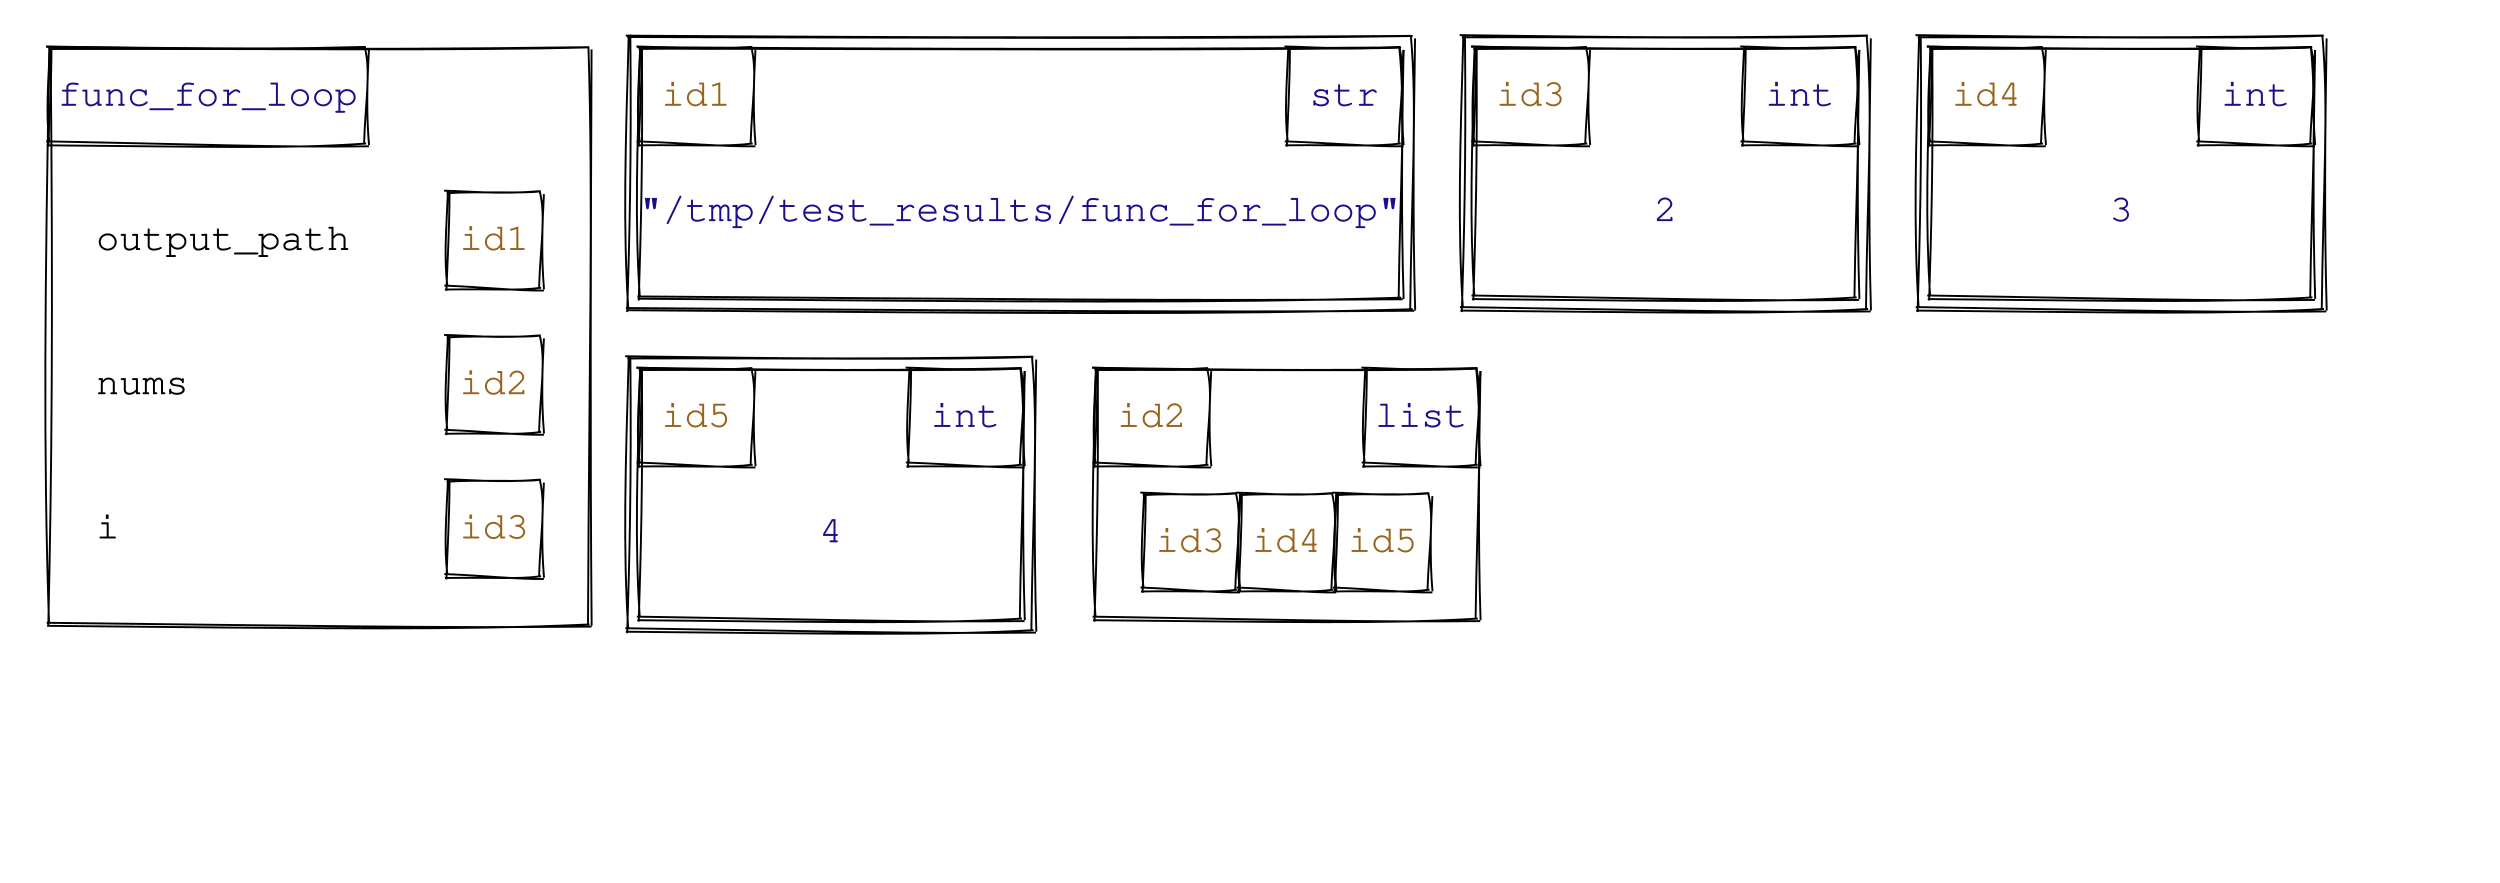
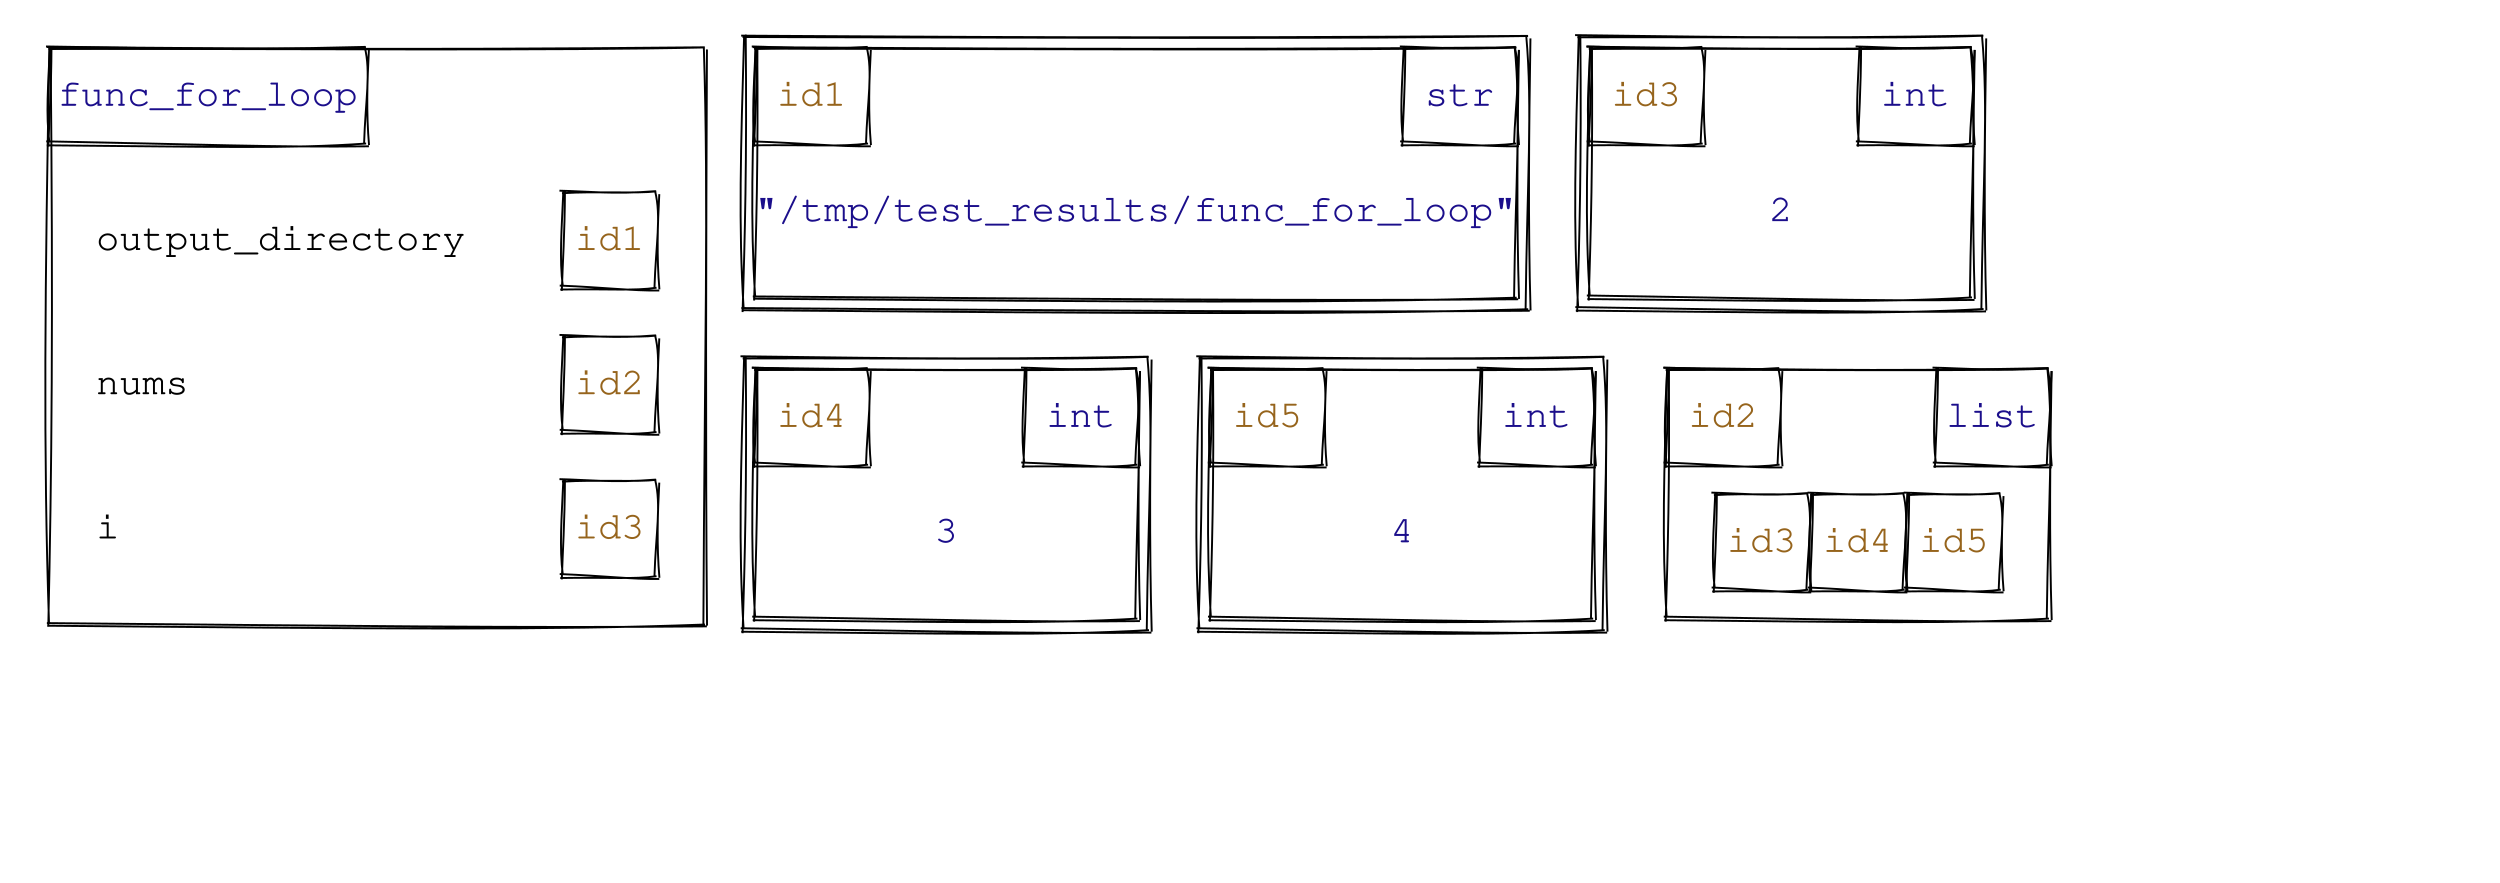
<svg xmlns="http://www.w3.org/2000/svg" width="1300" height="459">
  <style>
        text {
            font-family: Consolas, Courier;
            font-size: 20px;
        }
        text.default {
            fill: rgb(0, 0, 0);
            text-anchor: middle;
        }
        text.attribute {
            fill: rgb(27, 14, 139);
            text-anchor: start;
        }
        text.variable {
            fill: rgb(0, 0, 0);
            text-anchor: start;
        }
        text.id { 
            fill: rgb(150, 100, 28);
            text-anchor: middle;
        }
        text.type {
            fill: rgb(27, 14, 139);
            text-anchor: middle;
        }
        text.value {
            fill: rgb(27, 14, 139);
            text-anchor: middle;
        }
        path {
            stroke: rgb(0, 0, 0);
        }
    </style>
  <g>
-     <path d="M24.174 24.357 C97.538 24.947, 170.073 26.294, 306.293 24.528 M25.171 25.359 C133.996 25.338, 244.847 26.4, 306.45 24.627 M305.984 24.446 C308.549 104.452, 306.357 184.904, 305.762 324.863 M307.61 25.705 C307.202 128.567, 306.832 231.75, 307.656 325.329 M307.638 325.825 C229.451 326.679, 150.959 325.296, 24.28 323.857 M306.541 324.716 C238.476 327.791, 170.914 326.854, 24.492 325.434 M25.104 325.937 C26.894 246.794, 27.708 166.955, 26.302 24.218 M25.497 324.313 C22.471 235.987, 23.382 147.849, 25.691 24.436" stroke="rgb(0, 0, 0)" stroke-width="1" fill="none" />
+     <path d="M24.282 24.441 C112.804 25.036, 200.605 26.207, 366.386 24.59 M25.148 25.312 C157.438 25.48, 291.488 26.403, 366.522 24.676 M365.984 24.446 C368.549 104.452, 366.357 184.904, 365.762 324.863 M367.61 25.705 C367.202 128.567, 366.832 231.75, 367.656 325.329 M367.554 325.717 C272.784 326.62, 177.748 325.418, 24.374 324.007 M366.601 324.753 C284.105 327.823, 202.047 327.008, 24.558 325.377 M25.104 325.937 C26.894 246.794, 27.708 166.955, 26.302 24.218 M25.497 324.313 C22.471 235.987, 23.382 147.849, 25.691 24.436" stroke="rgb(0, 0, 0)" stroke-width="1" fill="none" />
  </g>
  <g>
-     <path d="M230.917 99.157 C245.414 99.452, 258.823 101.217, 281.074 99.382 M232.224 100.47 C250.497 99.354, 271.424 100.746, 281.279 99.512 M280.614 99.244 C284.001 112.835, 281.012 127.036, 280.312 149.813 M282.831 100.962 C281.953 117.128, 281.449 133.733, 282.895 150.449 M282.836 151.081 C268.802 151.264, 254.367 149.452, 231.057 148.503 M281.399 149.628 C269.161 151.342, 257.584 150.114, 231.334 150.568 M232.142 151.278 C232.568 137.087, 233.678 121.949, 233.775 98.933 M232.678 149.063 C230.806 134.399, 232.048 119.991, 232.942 99.231" stroke="rgb(0, 0, 0)" stroke-width="1" fill="none" />
+     <path d="M290.917 99.157 C305.414 99.452, 318.823 101.217, 341.074 99.382 M292.224 100.47 C310.497 99.354, 331.424 100.746, 341.279 99.512 M340.614 99.244 C344.001 112.835, 341.012 127.036, 340.312 149.813 M342.831 100.962 C341.953 117.128, 341.449 133.733, 342.895 150.449 M342.836 151.081 C328.802 151.264, 314.367 149.452, 291.057 148.503 M341.399 149.628 C329.161 151.342, 317.584 150.114, 291.334 150.568 M292.142 151.278 C292.568 137.087, 293.678 121.949, 293.775 98.933 M292.678 149.063 C290.806 134.399, 292.048 119.991, 292.942 99.231" stroke="rgb(0, 0, 0)" stroke-width="1" fill="none" />
  </g>
-   <text x="50" y="130" class="variable">output_path</text>
-   <text x="257" y="130" class="id">id1</text>
+   <text x="50" y="130" class="variable">output_directory</text>
+   <text x="317" y="130" class="id">id1</text>
  <g>
-     <path d="M230.917 174.157 C245.414 174.452, 258.823 176.217, 281.074 174.382 M232.224 175.47 C250.497 174.354, 271.424 175.746, 281.279 174.512 M280.614 174.244 C284.001 187.835, 281.012 202.036, 280.312 224.813 M282.831 175.962 C281.953 192.128, 281.449 208.733, 282.895 225.449 M282.836 226.081 C268.802 226.264, 254.367 224.452, 231.057 223.503 M281.399 224.628 C269.161 226.342, 257.584 225.114, 231.334 225.568 M232.142 226.278 C232.568 212.087, 233.678 196.949, 233.775 173.933 M232.678 224.063 C230.806 209.399, 232.048 194.991, 232.942 174.231" stroke="rgb(0, 0, 0)" stroke-width="1" fill="none" />
+     <path d="M290.917 174.157 C305.414 174.452, 318.823 176.217, 341.074 174.382 M292.224 175.47 C310.497 174.354, 331.424 175.746, 341.279 174.512 M340.614 174.244 C344.001 187.835, 341.012 202.036, 340.312 224.813 M342.831 175.962 C341.953 192.128, 341.449 208.733, 342.895 225.449 M342.836 226.081 C328.802 226.264, 314.367 224.452, 291.057 223.503 M341.399 224.628 C329.161 226.342, 317.584 225.114, 291.334 225.568 M292.142 226.278 C292.568 212.087, 293.678 196.949, 293.775 173.933 M292.678 224.063 C290.806 209.399, 292.048 194.991, 292.942 174.231" stroke="rgb(0, 0, 0)" stroke-width="1" fill="none" />
  </g>
  <text x="50" y="205" class="variable">nums</text>
-   <text x="257" y="205" class="id">id2</text>
+   <text x="317" y="205" class="id">id2</text>
  <g>
-     <path d="M230.917 249.157 C245.414 249.452, 258.823 251.217, 281.074 249.382 M232.224 250.47 C250.497 249.354, 271.424 250.746, 281.279 249.512 M280.614 249.244 C284.001 262.835, 281.012 277.036, 280.312 299.813 M282.831 250.962 C281.953 267.128, 281.449 283.733, 282.895 300.449 M282.836 301.081 C268.802 301.264, 254.367 299.452, 231.057 298.503 M281.399 299.628 C269.161 301.342, 257.584 300.114, 231.334 300.568 M232.142 301.278 C232.568 287.087, 233.678 271.949, 233.775 248.933 M232.678 299.063 C230.806 284.399, 232.048 269.991, 232.942 249.231" stroke="rgb(0, 0, 0)" stroke-width="1" fill="none" />
+     <path d="M290.917 249.157 C305.414 249.452, 318.823 251.217, 341.074 249.382 M292.224 250.47 C310.497 249.354, 331.424 250.746, 341.279 249.512 M340.614 249.244 C344.001 262.835, 341.012 277.036, 340.312 299.813 M342.831 250.962 C341.953 267.128, 341.449 283.733, 342.895 300.449 M342.836 301.081 C328.802 301.264, 314.367 299.452, 291.057 298.503 M341.399 299.628 C329.161 301.342, 317.584 300.114, 291.334 300.568 M292.142 301.278 C292.568 287.087, 293.678 271.949, 293.775 248.933 M292.678 299.063 C290.806 284.399, 292.048 269.991, 292.942 249.231" stroke="rgb(0, 0, 0)" stroke-width="1" fill="none" />
  </g>
  <text x="50" y="280" class="variable">i</text>
-   <text x="257" y="280" class="id">id3</text>
+   <text x="317" y="280" class="id">id3</text>
  <g>
    <path d="M23.917 24.157 C68.052 24.692, 111.099 26.456, 190.074 24.382 M25.224 25.47 C88.633 24.898, 154.696 26.29, 190.279 24.512 M189.614 24.244 C193.001 37.835, 190.012 52.036, 189.312 74.813 M191.831 25.962 C190.953 42.128, 190.449 58.733, 191.895 75.449 M191.836 76.081 C145.702 76.732, 99.168 74.92, 24.057 73.503 M190.399 74.628 C150.224 77.499, 110.71 76.272, 24.334 75.568 M25.142 76.278 C25.568 62.087, 26.678 46.949, 26.775 23.933 M25.678 74.063 C23.806 59.399, 25.048 44.991, 25.942 24.231" stroke="rgb(0, 0, 0)" stroke-width="1" fill="none" />
  </g>
  <text x="108" y="55" class="type">func_for_loop</text>
  <g>
-     <path d="M331.381 24.518 C433.798 25.096, 535.593 26.105, 728.471 24.647 M332.128 25.269 C485.927 25.561, 641.243 26.357, 728.588 24.721 M727.614 24.244 C731.037 59.113, 728.048 94.591, 727.312 154.813 M729.831 25.962 C729.056 69.776, 728.552 114.028, 729.895 155.449 M729.478 155.618 C619.506 156.523, 509.305 155.487, 331.461 154.144 M728.656 154.788 C632.932 157.746, 537.586 157.045, 331.619 155.325 M332.142 156.278 C333.213 121.205, 334.323 85.185, 333.775 23.933 M332.678 154.063 C330.085 115.833, 331.327 77.859, 332.942 24.231" stroke="rgb(0, 0, 0)" stroke-width="1" fill="none" />
+     <path d="M391.381 24.518 C493.798 25.096, 595.593 26.105, 788.471 24.647 M392.128 25.269 C545.927 25.561, 701.243 26.357, 788.588 24.721 M787.614 24.244 C791.037 59.113, 788.048 94.591, 787.312 154.813 M789.831 25.962 C789.056 69.776, 788.552 114.028, 789.895 155.449 M789.478 155.618 C679.506 156.523, 569.305 155.487, 391.461 154.144 M788.656 154.788 C692.932 157.746, 597.586 157.045, 391.619 155.325 M392.142 156.278 C393.213 121.205, 394.323 85.185, 393.775 23.933 M392.678 154.063 C390.085 115.833, 391.327 77.859, 392.942 24.231" stroke="rgb(0, 0, 0)" stroke-width="1" fill="none" />
  </g>
  <g>
-     <path d="M325.403 18.535 C430.851 19.107, 535.7 20.08, 734.489 18.659 M326.123 19.259 C484.615 19.573, 644.571 20.34, 734.603 18.731 M733.614 18.244 C737.042 56.305, 734.053 94.974, 733.312 160.813 M735.831 19.962 C735.071 67.923, 734.567 116.323, 735.895 161.449 M735.461 161.596 C622.172 162.497, 508.663 161.497, 325.48 160.174 M734.669 160.795 C636.058 163.716, 537.812 163.039, 325.633 161.314 M326.142 162.278 C327.31 124.073, 328.42 84.92, 327.775 17.933 M326.678 160.063 C323.977 118.298, 325.219 76.789, 326.942 18.231" stroke="rgb(0, 0, 0)" stroke-width="1" fill="none" />
+     <path d="M385.403 18.535 C490.851 19.107, 595.7 20.08, 794.489 18.659 M386.123 19.259 C544.615 19.573, 704.571 20.34, 794.603 18.731 M793.614 18.244 C797.042 56.305, 794.053 94.974, 793.312 160.813 M795.831 19.962 C795.071 67.923, 794.567 116.323, 795.895 161.449 M795.461 161.596 C682.172 162.497, 568.663 161.497, 385.48 160.174 M794.669 160.795 C696.058 163.716, 597.812 163.039, 385.633 161.314 M386.142 162.278 C387.31 124.073, 388.42 84.92, 387.775 17.933 M386.678 160.063 C383.977 118.298, 385.219 76.789, 386.942 18.231" stroke="rgb(0, 0, 0)" stroke-width="1" fill="none" />
  </g>
-   <text x="530.5" y="115" class="value">"/tmp/test_results/func_for_loop"</text>
+   <text x="590.5" y="115" class="value">"/tmp/test_results/func_for_loop"</text>
  <g>
-     <path d="M330.917 24.157 C347.969 24.473, 363.933 26.237, 391.074 24.382 M332.224 25.47 C354.388 24.401, 379.206 25.793, 391.279 24.512 M390.614 24.244 C394.001 37.835, 391.012 52.036, 390.312 74.813 M392.831 25.962 C391.953 42.128, 391.449 58.733, 392.895 75.449 M392.836 76.081 C376.035 76.304, 358.833 74.492, 331.057 73.503 M391.399 74.628 C376.753 76.441, 362.767 75.214, 331.334 75.568 M332.142 76.278 C332.568 62.087, 333.678 46.949, 333.775 23.933 M332.678 74.063 C330.806 59.399, 332.048 44.991, 332.942 24.231" stroke="rgb(0, 0, 0)" stroke-width="1" fill="none" />
+     <path d="M390.917 24.157 C407.969 24.473, 423.933 26.237, 451.074 24.382 M392.224 25.47 C414.388 24.401, 439.206 25.793, 451.279 24.512 M450.614 24.244 C454.001 37.835, 451.012 52.036, 450.312 74.813 M452.831 25.962 C451.953 42.128, 451.449 58.733, 452.895 75.449 M452.836 76.081 C436.035 76.304, 418.833 74.492, 391.057 73.503 M451.399 74.628 C436.753 76.441, 422.767 75.214, 391.334 75.568 M392.142 76.278 C392.568 62.087, 393.678 46.949, 393.775 23.933 M392.678 74.063 C390.806 59.399, 392.048 44.991, 392.942 24.231" stroke="rgb(0, 0, 0)" stroke-width="1" fill="none" />
  </g>
  <g>
-     <path d="M667.917 24.157 C684.969 24.473, 700.933 26.237, 728.074 24.382 M669.224 25.47 C691.388 24.401, 716.206 25.793, 728.279 24.512 M727.614 24.244 C731.001 37.835, 728.012 52.036, 727.312 74.813 M729.831 25.962 C728.953 42.128, 728.449 58.733, 729.895 75.449 M729.836 76.081 C713.035 76.304, 695.833 74.492, 668.057 73.503 M728.399 74.628 C713.753 76.441, 699.767 75.214, 668.334 75.568 M669.142 76.278 C669.568 62.087, 670.678 46.949, 670.775 23.933 M669.678 74.063 C667.806 59.399, 669.048 44.991, 669.942 24.231" stroke="rgb(0, 0, 0)" stroke-width="1" fill="none" />
+     <path d="M727.917 24.157 C744.969 24.473, 760.933 26.237, 788.074 24.382 M729.224 25.47 C751.388 24.401, 776.206 25.793, 788.279 24.512 M787.614 24.244 C791.001 37.835, 788.012 52.036, 787.312 74.813 M789.831 25.962 C788.953 42.128, 788.449 58.733, 789.895 75.449 M789.836 76.081 C773.035 76.304, 755.833 74.492, 728.057 73.503 M788.399 74.628 C773.753 76.441, 759.767 75.214, 728.334 75.568 M729.142 76.278 C729.568 62.087, 730.678 46.949, 730.775 23.933 M729.678 74.063 C727.806 59.399, 729.048 44.991, 729.942 24.231" stroke="rgb(0, 0, 0)" stroke-width="1" fill="none" />
  </g>
-   <text x="362" y="55" class="id">id1</text>
-   <text x="699" y="55" class="type">str</text>
+   <text x="422" y="55" class="id">id1</text>
+   <text x="759" y="55" class="type">str</text>
  <g>
-     <path d="M765.026 24.241 C817.675 24.786, 869.345 26.373, 965.167 24.444 M766.201 25.423 C842.958 25.052, 922.104 26.304, 965.352 24.561 M964.614 24.244 C968.037 59.113, 965.048 94.591, 964.312 154.813 M966.831 25.962 C966.056 69.776, 965.552 114.028, 966.895 155.449 M966.752 155.973 C911.23 156.682, 855.347 155.051, 765.151 153.652 M965.459 154.666 C917.115 157.555, 869.366 156.45, 765.401 155.512 M766.142 156.278 C767.213 121.205, 768.323 85.185, 767.775 23.933 M766.678 154.063 C764.085 115.833, 765.327 77.859, 766.942 24.231" stroke="rgb(0, 0, 0)" stroke-width="1" fill="none" />
+     <path d="M825.026 24.241 C877.675 24.786, 929.345 26.373, 1025.167 24.444 M826.201 25.423 C902.958 25.052, 982.104 26.304, 1025.352 24.561 M1024.614 24.244 C1028.037 59.113, 1025.048 94.591, 1024.312 154.813 M1026.831 25.962 C1026.056 69.776, 1025.552 114.028, 1026.895 155.449 M1026.752 155.973 C971.23 156.682, 915.347 155.051, 825.151 153.652 M1025.459 154.666 C977.115 157.555, 929.366 156.45, 825.401 155.512 M826.142 156.278 C827.213 121.205, 828.323 85.185, 827.775 23.933 M826.678 154.063 C824.085 115.833, 825.327 77.859, 826.942 24.231" stroke="rgb(0, 0, 0)" stroke-width="1" fill="none" />
  </g>
  <g>
-     <path d="M759.047 18.258 C814.728 18.812, 869.452 20.365, 971.185 18.456 M760.197 19.413 C841.647 19.1, 925.432 20.325, 971.366 18.571 M970.614 18.244 C974.042 56.305, 971.053 94.974, 970.312 160.813 M972.831 19.962 C972.071 67.923, 971.567 116.323, 972.895 161.449 M972.736 161.952 C913.896 162.688, 854.705 161.093, 759.17 159.682 M971.471 160.673 C920.241 163.603, 869.593 162.523, 759.414 161.5 M760.142 162.278 C761.31 124.073, 762.42 84.92, 761.775 17.933 M760.678 160.063 C757.977 118.298, 759.219 76.789, 760.942 18.231" stroke="rgb(0, 0, 0)" stroke-width="1" fill="none" />
+     <path d="M819.047 18.258 C874.728 18.812, 929.452 20.365, 1031.185 18.456 M820.197 19.413 C901.647 19.1, 985.432 20.325, 1031.366 18.571 M1030.614 18.244 C1034.042 56.305, 1031.053 94.974, 1030.312 160.813 M1032.831 19.962 C1032.071 67.923, 1031.567 116.323, 1032.895 161.449 M1032.736 161.952 C973.896 162.688, 914.705 161.093, 819.17 159.682 M1031.471 160.673 C980.241 163.603, 929.593 162.523, 819.414 161.5 M820.142 162.278 C821.31 124.073, 822.42 84.92, 821.775 17.933 M820.678 160.063 C817.977 118.298, 819.219 76.789, 820.942 18.231" stroke="rgb(0, 0, 0)" stroke-width="1" fill="none" />
  </g>
-   <text x="866" y="115" class="value">2</text>
+   <text x="926" y="115" class="value">2</text>
  <g>
-     <path d="M764.917 24.157 C781.969 24.473, 797.933 26.237, 825.074 24.382 M766.224 25.47 C788.388 24.401, 813.206 25.793, 825.279 24.512 M824.614 24.244 C828.001 37.835, 825.012 52.036, 824.312 74.813 M826.831 25.962 C825.953 42.128, 825.449 58.733, 826.895 75.449 M826.836 76.081 C810.035 76.304, 792.833 74.492, 765.057 73.503 M825.399 74.628 C810.753 76.441, 796.767 75.214, 765.334 75.568 M766.142 76.278 C766.568 62.087, 767.678 46.949, 767.775 23.933 M766.678 74.063 C764.806 59.399, 766.048 44.991, 766.942 24.231" stroke="rgb(0, 0, 0)" stroke-width="1" fill="none" />
+     <path d="M824.917 24.157 C841.969 24.473, 857.933 26.237, 885.074 24.382 M826.224 25.47 C848.388 24.401, 873.206 25.793, 885.279 24.512 M884.614 24.244 C888.001 37.835, 885.012 52.036, 884.312 74.813 M886.831 25.962 C885.953 42.128, 885.449 58.733, 886.895 75.449 M886.836 76.081 C870.035 76.304, 852.833 74.492, 825.057 73.503 M885.399 74.628 C870.753 76.441, 856.767 75.214, 825.334 75.568 M826.142 76.278 C826.568 62.087, 827.678 46.949, 827.775 23.933 M826.678 74.063 C824.806 59.399, 826.048 44.991, 826.942 24.231" stroke="rgb(0, 0, 0)" stroke-width="1" fill="none" />
  </g>
  <g>
-     <path d="M904.917 24.157 C921.969 24.473, 937.933 26.237, 965.074 24.382 M906.224 25.47 C928.388 24.401, 953.206 25.793, 965.279 24.512 M964.614 24.244 C968.001 37.835, 965.012 52.036, 964.312 74.813 M966.831 25.962 C965.953 42.128, 965.449 58.733, 966.895 75.449 M966.836 76.081 C950.035 76.304, 932.833 74.492, 905.057 73.503 M965.399 74.628 C950.753 76.441, 936.767 75.214, 905.334 75.568 M906.142 76.278 C906.568 62.087, 907.678 46.949, 907.775 23.933 M906.678 74.063 C904.806 59.399, 906.048 44.991, 906.942 24.231" stroke="rgb(0, 0, 0)" stroke-width="1" fill="none" />
+     <path d="M964.917 24.157 C981.969 24.473, 997.933 26.237, 1025.074 24.382 M966.224 25.47 C988.388 24.401, 1013.206 25.793, 1025.279 24.512 M1024.614 24.244 C1028.001 37.835, 1025.012 52.036, 1024.312 74.813 M1026.831 25.962 C1025.953 42.128, 1025.449 58.733, 1026.895 75.449 M1026.836 76.081 C1010.035 76.304, 992.833 74.492, 965.057 73.503 M1025.399 74.628 C1010.753 76.441, 996.767 75.214, 965.334 75.568 M966.142 76.278 C966.568 62.087, 967.678 46.949, 967.775 23.933 M966.678 74.063 C964.806 59.399, 966.048 44.991, 966.942 24.231" stroke="rgb(0, 0, 0)" stroke-width="1" fill="none" />
  </g>
-   <text x="796" y="55" class="id">id3</text>
-   <text x="936" y="55" class="type">int</text>
+   <text x="856" y="55" class="id">id3</text>
+   <text x="996" y="55" class="type">int</text>
  <g>
-     <path d="M1002.026 24.241 C1054.675 24.786, 1106.345 26.373, 1202.167 24.444 M1003.201 25.423 C1079.958 25.052, 1159.104 26.304, 1202.352 24.561 M1201.614 24.244 C1205.037 59.113, 1202.048 94.591, 1201.312 154.813 M1203.831 25.962 C1203.056 69.776, 1202.552 114.028, 1203.895 155.449 M1203.752 155.973 C1148.23 156.682, 1092.347 155.051, 1002.151 153.652 M1202.459 154.666 C1154.115 157.555, 1106.366 156.45, 1002.401 155.512 M1003.142 156.278 C1004.213 121.205, 1005.323 85.185, 1004.775 23.933 M1003.678 154.063 C1001.085 115.833, 1002.327 77.859, 1003.942 24.231" stroke="rgb(0, 0, 0)" stroke-width="1" fill="none" />
+     <path d="M391.026 191.241 C443.675 191.786, 495.345 193.373, 591.167 191.444 M392.201 192.423 C468.958 192.052, 548.104 193.304, 591.352 191.561 M590.614 191.244 C594.037 226.113, 591.048 261.591, 590.312 321.813 M592.831 192.962 C592.056 236.776, 591.552 281.028, 592.895 322.449 M592.752 322.973 C537.23 323.682, 481.347 322.051, 391.151 320.652 M591.459 321.666 C543.115 324.555, 495.366 323.45, 391.401 322.512 M392.142 323.278 C393.213 288.205, 394.323 252.185, 393.775 190.933 M392.678 321.063 C390.085 282.833, 391.327 244.859, 392.942 191.231" stroke="rgb(0, 0, 0)" stroke-width="1" fill="none" />
  </g>
  <g>
-     <path d="M996.047 18.258 C1051.728 18.812, 1106.452 20.365, 1208.185 18.456 M997.197 19.413 C1078.647 19.1, 1162.432 20.325, 1208.366 18.571 M1207.614 18.244 C1211.042 56.305, 1208.053 94.974, 1207.312 160.813 M1209.831 19.962 C1209.071 67.923, 1208.567 116.323, 1209.895 161.449 M1209.736 161.952 C1150.896 162.688, 1091.705 161.093, 996.17 159.682 M1208.471 160.673 C1157.241 163.603, 1106.593 162.523, 996.414 161.5 M997.142 162.278 C998.31 124.073, 999.42 84.92, 998.775 17.933 M997.678 160.063 C994.977 118.298, 996.219 76.789, 997.942 18.231" stroke="rgb(0, 0, 0)" stroke-width="1" fill="none" />
+     <path d="M385.047 185.258 C440.728 185.812, 495.452 187.365, 597.185 185.456 M386.197 186.413 C467.647 186.1, 551.432 187.325, 597.366 185.571 M596.614 185.244 C600.042 223.305, 597.053 261.974, 596.312 327.813 M598.831 186.962 C598.071 234.923, 597.567 283.323, 598.895 328.449 M598.736 328.952 C539.896 329.688, 480.705 328.093, 385.17 326.682 M597.471 327.673 C546.241 330.603, 495.593 329.523, 385.414 328.5 M386.142 329.278 C387.31 291.073, 388.42 251.92, 387.775 184.933 M386.678 327.063 C383.977 285.298, 385.219 243.789, 386.942 185.231" stroke="rgb(0, 0, 0)" stroke-width="1" fill="none" />
  </g>
-   <text x="1103" y="115" class="value">3</text>
+   <text x="492" y="282" class="value">3</text>
  <g>
-     <path d="M1001.917 24.157 C1018.969 24.473, 1034.933 26.237, 1062.074 24.382 M1003.224 25.47 C1025.388 24.401, 1050.206 25.793, 1062.279 24.512 M1061.614 24.244 C1065.001 37.835, 1062.012 52.036, 1061.312 74.813 M1063.831 25.962 C1062.953 42.128, 1062.449 58.733, 1063.895 75.449 M1063.836 76.081 C1047.035 76.304, 1029.833 74.492, 1002.057 73.503 M1062.399 74.628 C1047.753 76.441, 1033.767 75.214, 1002.334 75.568 M1003.142 76.278 C1003.568 62.087, 1004.678 46.949, 1004.775 23.933 M1003.678 74.063 C1001.806 59.399, 1003.048 44.991, 1003.942 24.231" stroke="rgb(0, 0, 0)" stroke-width="1" fill="none" />
+     <path d="M390.917 191.157 C407.969 191.473, 423.933 193.237, 451.074 191.382 M392.224 192.47 C414.388 191.401, 439.206 192.793, 451.279 191.512 M450.614 191.244 C454.001 204.835, 451.012 219.036, 450.312 241.813 M452.831 192.962 C451.953 209.128, 451.449 225.733, 452.895 242.449 M452.836 243.081 C436.035 243.304, 418.833 241.492, 391.057 240.503 M451.399 241.628 C436.753 243.441, 422.767 242.214, 391.334 242.568 M392.142 243.278 C392.568 229.087, 393.678 213.949, 393.775 190.933 M392.678 241.063 C390.806 226.399, 392.048 211.991, 392.942 191.231" stroke="rgb(0, 0, 0)" stroke-width="1" fill="none" />
  </g>
  <g>
-     <path d="M1141.917 24.157 C1158.969 24.473, 1174.933 26.237, 1202.074 24.382 M1143.224 25.47 C1165.388 24.401, 1190.206 25.793, 1202.279 24.512 M1201.614 24.244 C1205.001 37.835, 1202.012 52.036, 1201.312 74.813 M1203.831 25.962 C1202.953 42.128, 1202.449 58.733, 1203.895 75.449 M1203.836 76.081 C1187.035 76.304, 1169.833 74.492, 1142.057 73.503 M1202.399 74.628 C1187.753 76.441, 1173.767 75.214, 1142.334 75.568 M1143.142 76.278 C1143.568 62.087, 1144.678 46.949, 1144.775 23.933 M1143.678 74.063 C1141.806 59.399, 1143.048 44.991, 1143.942 24.231" stroke="rgb(0, 0, 0)" stroke-width="1" fill="none" />
+     <path d="M530.917 191.157 C547.969 191.473, 563.933 193.237, 591.074 191.382 M532.224 192.47 C554.388 191.401, 579.206 192.793, 591.279 191.512 M590.614 191.244 C594.001 204.835, 591.012 219.036, 590.312 241.813 M592.831 192.962 C591.953 209.128, 591.449 225.733, 592.895 242.449 M592.836 243.081 C576.035 243.304, 558.833 241.492, 531.057 240.503 M591.399 241.628 C576.753 243.441, 562.767 242.214, 531.334 242.568 M532.142 243.278 C532.568 229.087, 533.678 213.949, 533.775 190.933 M532.678 241.063 C530.806 226.399, 532.048 211.991, 532.942 191.231" stroke="rgb(0, 0, 0)" stroke-width="1" fill="none" />
  </g>
-   <text x="1033" y="55" class="id">id4</text>
-   <text x="1173" y="55" class="type">int</text>
+   <text x="422" y="222" class="id">id4</text>
+   <text x="562" y="222" class="type">int</text>
  <g>
-     <path d="M331.026 191.241 C383.675 191.786, 435.345 193.373, 531.167 191.444 M332.201 192.423 C408.958 192.052, 488.104 193.304, 531.352 191.561 M530.614 191.244 C534.037 226.113, 531.048 261.591, 530.312 321.813 M532.831 192.962 C532.056 236.776, 531.552 281.028, 532.895 322.449 M532.752 322.973 C477.23 323.682, 421.347 322.051, 331.151 320.652 M531.459 321.666 C483.115 324.555, 435.366 323.45, 331.401 322.512 M332.142 323.278 C333.213 288.205, 334.323 252.185, 333.775 190.933 M332.678 321.063 C330.085 282.833, 331.327 244.859, 332.942 191.231" stroke="rgb(0, 0, 0)" stroke-width="1" fill="none" />
+     <path d="M628.026 191.241 C680.675 191.786, 732.345 193.373, 828.167 191.444 M629.201 192.423 C705.958 192.052, 785.104 193.304, 828.352 191.561 M827.614 191.244 C831.037 226.113, 828.048 261.591, 827.312 321.813 M829.831 192.962 C829.056 236.776, 828.552 281.028, 829.895 322.449 M829.752 322.973 C774.23 323.682, 718.347 322.051, 628.151 320.652 M828.459 321.666 C780.115 324.555, 732.366 323.45, 628.401 322.512 M629.142 323.278 C630.213 288.205, 631.323 252.185, 630.775 190.933 M629.678 321.063 C627.085 282.833, 628.327 244.859, 629.942 191.231" stroke="rgb(0, 0, 0)" stroke-width="1" fill="none" />
  </g>
  <g>
-     <path d="M325.047 185.258 C380.728 185.812, 435.452 187.365, 537.185 185.456 M326.197 186.413 C407.647 186.1, 491.432 187.325, 537.366 185.571 M536.614 185.244 C540.042 223.305, 537.053 261.974, 536.312 327.813 M538.831 186.962 C538.071 234.923, 537.567 283.323, 538.895 328.449 M538.736 328.952 C479.896 329.688, 420.705 328.093, 325.17 326.682 M537.471 327.673 C486.241 330.603, 435.593 329.523, 325.414 328.5 M326.142 329.278 C327.31 291.073, 328.42 251.92, 327.775 184.933 M326.678 327.063 C323.977 285.298, 325.219 243.789, 326.942 185.231" stroke="rgb(0, 0, 0)" stroke-width="1" fill="none" />
+     <path d="M622.047 185.258 C677.728 185.812, 732.452 187.365, 834.185 185.456 M623.197 186.413 C704.647 186.1, 788.432 187.325, 834.366 185.571 M833.614 185.244 C837.042 223.305, 834.053 261.974, 833.312 327.813 M835.831 186.962 C835.071 234.923, 834.567 283.323, 835.895 328.449 M835.736 328.952 C776.896 329.688, 717.705 328.093, 622.17 326.682 M834.471 327.673 C783.241 330.603, 732.593 329.523, 622.414 328.5 M623.142 329.278 C624.31 291.073, 625.42 251.92, 624.775 184.933 M623.678 327.063 C620.977 285.298, 622.219 243.789, 623.942 185.231" stroke="rgb(0, 0, 0)" stroke-width="1" fill="none" />
  </g>
-   <text x="432" y="282" class="value">4</text>
+   <text x="729" y="282" class="value">4</text>
  <g>
-     <path d="M330.917 191.157 C347.969 191.473, 363.933 193.237, 391.074 191.382 M332.224 192.47 C354.388 191.401, 379.206 192.793, 391.279 191.512 M390.614 191.244 C394.001 204.835, 391.012 219.036, 390.312 241.813 M392.831 192.962 C391.953 209.128, 391.449 225.733, 392.895 242.449 M392.836 243.081 C376.035 243.304, 358.833 241.492, 331.057 240.503 M391.399 241.628 C376.753 243.441, 362.767 242.214, 331.334 242.568 M332.142 243.278 C332.568 229.087, 333.678 213.949, 333.775 190.933 M332.678 241.063 C330.806 226.399, 332.048 211.991, 332.942 191.231" stroke="rgb(0, 0, 0)" stroke-width="1" fill="none" />
+     <path d="M627.917 191.157 C644.969 191.473, 660.933 193.237, 688.074 191.382 M629.224 192.47 C651.388 191.401, 676.206 192.793, 688.279 191.512 M687.614 191.244 C691.001 204.835, 688.012 219.036, 687.312 241.813 M689.831 192.962 C688.953 209.128, 688.449 225.733, 689.895 242.449 M689.836 243.081 C673.035 243.304, 655.833 241.492, 628.057 240.503 M688.399 241.628 C673.753 243.441, 659.767 242.214, 628.334 242.568 M629.142 243.278 C629.568 229.087, 630.678 213.949, 630.775 190.933 M629.678 241.063 C627.806 226.399, 629.048 211.991, 629.942 191.231" stroke="rgb(0, 0, 0)" stroke-width="1" fill="none" />
  </g>
  <g>
-     <path d="M470.917 191.157 C487.969 191.473, 503.933 193.237, 531.074 191.382 M472.224 192.47 C494.388 191.401, 519.206 192.793, 531.279 191.512 M530.614 191.244 C534.001 204.835, 531.012 219.036, 530.312 241.813 M532.831 192.962 C531.953 209.128, 531.449 225.733, 532.895 242.449 M532.836 243.081 C516.035 243.304, 498.833 241.492, 471.057 240.503 M531.399 241.628 C516.753 243.441, 502.767 242.214, 471.334 242.568 M472.142 243.278 C472.568 229.087, 473.678 213.949, 473.775 190.933 M472.678 241.063 C470.806 226.399, 472.048 211.991, 472.942 191.231" stroke="rgb(0, 0, 0)" stroke-width="1" fill="none" />
+     <path d="M767.917 191.157 C784.969 191.473, 800.933 193.237, 828.074 191.382 M769.224 192.47 C791.388 191.401, 816.206 192.793, 828.279 191.512 M827.614 191.244 C831.001 204.835, 828.012 219.036, 827.312 241.813 M829.831 192.962 C828.953 209.128, 828.449 225.733, 829.895 242.449 M829.836 243.081 C813.035 243.304, 795.833 241.492, 768.057 240.503 M828.399 241.628 C813.753 243.441, 799.767 242.214, 768.334 242.568 M769.142 243.278 C769.568 229.087, 770.678 213.949, 770.775 190.933 M769.678 241.063 C767.806 226.399, 769.048 211.991, 769.942 191.231" stroke="rgb(0, 0, 0)" stroke-width="1" fill="none" />
  </g>
-   <text x="362" y="222" class="id">id5</text>
-   <text x="502" y="222" class="type">int</text>
+   <text x="659" y="222" class="id">id5</text>
+   <text x="799" y="222" class="type">int</text>
  <g>
-     <path d="M568.026 191.241 C620.675 191.786, 672.345 193.373, 768.167 191.444 M569.201 192.423 C645.958 192.052, 725.104 193.304, 768.352 191.561 M767.614 191.244 C771.037 226.113, 768.048 261.591, 767.312 321.813 M769.831 192.962 C769.056 236.776, 768.552 281.028, 769.895 322.449 M769.752 322.973 C714.23 323.682, 658.347 322.051, 568.151 320.652 M768.459 321.666 C720.115 324.555, 672.366 323.45, 568.401 322.512 M569.142 323.278 C570.213 288.205, 571.323 252.185, 570.775 190.933 M569.678 321.063 C567.085 282.833, 568.327 244.859, 569.942 191.231" stroke="rgb(0, 0, 0)" stroke-width="1" fill="none" />
+     <path d="M865.026 191.241 C917.675 191.786, 969.345 193.373, 1065.167 191.444 M866.201 192.423 C942.958 192.052, 1022.104 193.304, 1065.352 191.561 M1064.614 191.244 C1068.037 226.113, 1065.048 261.591, 1064.312 321.813 M1066.831 192.962 C1066.056 236.776, 1065.552 281.028, 1066.895 322.449 M1066.752 322.973 C1011.23 323.682, 955.347 322.051, 865.151 320.652 M1065.459 321.666 C1017.115 324.555, 969.366 323.45, 865.401 322.512 M866.142 323.278 C867.213 288.205, 868.323 252.185, 867.775 190.933 M866.678 321.063 C864.085 282.833, 865.327 244.859, 866.942 191.231" stroke="rgb(0, 0, 0)" stroke-width="1" fill="none" />
  </g>
  <g>
-     <path d="M592.917 256.157 C607.414 256.452, 620.823 258.217, 643.074 256.382 M594.224 257.47 C612.497 256.354, 633.424 257.746, 643.279 256.512 M642.614 256.244 C646.001 269.835, 643.012 284.036, 642.312 306.813 M644.831 257.962 C643.953 274.128, 643.449 290.733, 644.895 307.449 M644.836 308.081 C630.802 308.264, 616.367 306.452, 593.057 305.503 M643.399 306.628 C631.161 308.342, 619.584 307.114, 593.334 307.568 M594.142 308.278 C594.568 294.087, 595.678 278.949, 595.775 255.933 M594.678 306.063 C592.806 291.399, 594.048 276.991, 594.942 256.231" stroke="rgb(0, 0, 0)" stroke-width="1" fill="none" />
+     <path d="M889.917 256.157 C904.414 256.452, 917.823 258.217, 940.074 256.382 M891.224 257.47 C909.497 256.354, 930.424 257.746, 940.279 256.512 M939.614 256.244 C943.001 269.835, 940.012 284.036, 939.312 306.813 M941.831 257.962 C940.953 274.128, 940.449 290.733, 941.895 307.449 M941.836 308.081 C927.802 308.264, 913.367 306.452, 890.057 305.503 M940.399 306.628 C928.161 308.342, 916.584 307.114, 890.334 307.568 M891.142 308.278 C891.568 294.087, 892.678 278.949, 892.775 255.933 M891.678 306.063 C889.806 291.399, 891.048 276.991, 891.942 256.231" stroke="rgb(0, 0, 0)" stroke-width="1" fill="none" />
  </g>
-   <text x="619" y="287" class="id">id3</text>
+   <text x="916" y="287" class="id">id3</text>
  <g>
-     <path d="M642.917 256.157 C657.414 256.452, 670.823 258.217, 693.074 256.382 M644.224 257.47 C662.497 256.354, 683.424 257.746, 693.279 256.512 M692.614 256.244 C696.001 269.835, 693.012 284.036, 692.312 306.813 M694.831 257.962 C693.953 274.128, 693.449 290.733, 694.895 307.449 M694.836 308.081 C680.802 308.264, 666.367 306.452, 643.057 305.503 M693.399 306.628 C681.161 308.342, 669.584 307.114, 643.334 307.568 M644.142 308.278 C644.568 294.087, 645.678 278.949, 645.775 255.933 M644.678 306.063 C642.806 291.399, 644.048 276.991, 644.942 256.231" stroke="rgb(0, 0, 0)" stroke-width="1" fill="none" />
+     <path d="M939.917 256.157 C954.414 256.452, 967.823 258.217, 990.074 256.382 M941.224 257.47 C959.497 256.354, 980.424 257.746, 990.279 256.512 M989.614 256.244 C993.001 269.835, 990.012 284.036, 989.312 306.813 M991.831 257.962 C990.953 274.128, 990.449 290.733, 991.895 307.449 M991.836 308.081 C977.802 308.264, 963.367 306.452, 940.057 305.503 M990.399 306.628 C978.161 308.342, 966.584 307.114, 940.334 307.568 M941.142 308.278 C941.568 294.087, 942.678 278.949, 942.775 255.933 M941.678 306.063 C939.806 291.399, 941.048 276.991, 941.942 256.231" stroke="rgb(0, 0, 0)" stroke-width="1" fill="none" />
  </g>
-   <text x="669" y="287" class="id">id4</text>
+   <text x="966" y="287" class="id">id4</text>
  <g>
-     <path d="M692.917 256.157 C707.414 256.452, 720.823 258.217, 743.074 256.382 M694.224 257.47 C712.497 256.354, 733.424 257.746, 743.279 256.512 M742.614 256.244 C746.001 269.835, 743.012 284.036, 742.312 306.813 M744.831 257.962 C743.953 274.128, 743.449 290.733, 744.895 307.449 M744.836 308.081 C730.802 308.264, 716.367 306.452, 693.057 305.503 M743.399 306.628 C731.161 308.342, 719.584 307.114, 693.334 307.568 M694.142 308.278 C694.568 294.087, 695.678 278.949, 695.775 255.933 M694.678 306.063 C692.806 291.399, 694.048 276.991, 694.942 256.231" stroke="rgb(0, 0, 0)" stroke-width="1" fill="none" />
+     <path d="M989.917 256.157 C1004.414 256.452, 1017.823 258.217, 1040.074 256.382 M991.224 257.47 C1009.497 256.354, 1030.424 257.746, 1040.279 256.512 M1039.614 256.244 C1043.001 269.835, 1040.012 284.036, 1039.312 306.813 M1041.831 257.962 C1040.953 274.128, 1040.449 290.733, 1041.895 307.449 M1041.836 308.081 C1027.802 308.264, 1013.367 306.452, 990.057 305.503 M1040.399 306.628 C1028.161 308.342, 1016.584 307.114, 990.334 307.568 M991.142 308.278 C991.568 294.087, 992.678 278.949, 992.775 255.933 M991.678 306.063 C989.806 291.399, 991.048 276.991, 991.942 256.231" stroke="rgb(0, 0, 0)" stroke-width="1" fill="none" />
  </g>
-   <text x="719" y="287" class="id">id5</text>
+   <text x="1016" y="287" class="id">id5</text>
  <g>
-     <path d="M567.917 191.157 C584.969 191.473, 600.933 193.237, 628.074 191.382 M569.224 192.47 C591.388 191.401, 616.206 192.793, 628.279 191.512 M627.614 191.244 C631.001 204.835, 628.012 219.036, 627.312 241.813 M629.831 192.962 C628.953 209.128, 628.449 225.733, 629.895 242.449 M629.836 243.081 C613.035 243.304, 595.833 241.492, 568.057 240.503 M628.399 241.628 C613.753 243.441, 599.767 242.214, 568.334 242.568 M569.142 243.278 C569.568 229.087, 570.678 213.949, 570.775 190.933 M569.678 241.063 C567.806 226.399, 569.048 211.991, 569.942 191.231" stroke="rgb(0, 0, 0)" stroke-width="1" fill="none" />
+     <path d="M864.917 191.157 C881.969 191.473, 897.933 193.237, 925.074 191.382 M866.224 192.47 C888.388 191.401, 913.206 192.793, 925.279 191.512 M924.614 191.244 C928.001 204.835, 925.012 219.036, 924.312 241.813 M926.831 192.962 C925.953 209.128, 925.449 225.733, 926.895 242.449 M926.836 243.081 C910.035 243.304, 892.833 241.492, 865.057 240.503 M925.399 241.628 C910.753 243.441, 896.767 242.214, 865.334 242.568 M866.142 243.278 C866.568 229.087, 867.678 213.949, 867.775 190.933 M866.678 241.063 C864.806 226.399, 866.048 211.991, 866.942 191.231" stroke="rgb(0, 0, 0)" stroke-width="1" fill="none" />
  </g>
  <g>
-     <path d="M707.917 191.157 C724.969 191.473, 740.933 193.237, 768.074 191.382 M709.224 192.47 C731.388 191.401, 756.206 192.793, 768.279 191.512 M767.614 191.244 C771.001 204.835, 768.012 219.036, 767.312 241.813 M769.831 192.962 C768.953 209.128, 768.449 225.733, 769.895 242.449 M769.836 243.081 C753.035 243.304, 735.833 241.492, 708.057 240.503 M768.399 241.628 C753.753 243.441, 739.767 242.214, 708.334 242.568 M709.142 243.278 C709.568 229.087, 710.678 213.949, 710.775 190.933 M709.678 241.063 C707.806 226.399, 709.048 211.991, 709.942 191.231" stroke="rgb(0, 0, 0)" stroke-width="1" fill="none" />
+     <path d="M1004.917 191.157 C1021.969 191.473, 1037.933 193.237, 1065.074 191.382 M1006.224 192.47 C1028.388 191.401, 1053.206 192.793, 1065.279 191.512 M1064.614 191.244 C1068.001 204.835, 1065.012 219.036, 1064.312 241.813 M1066.831 192.962 C1065.953 209.128, 1065.449 225.733, 1066.895 242.449 M1066.836 243.081 C1050.035 243.304, 1032.833 241.492, 1005.057 240.503 M1065.399 241.628 C1050.753 243.441, 1036.767 242.214, 1005.334 242.568 M1006.142 243.278 C1006.568 229.087, 1007.678 213.949, 1007.775 190.933 M1006.678 241.063 C1004.806 226.399, 1006.048 211.991, 1006.942 191.231" stroke="rgb(0, 0, 0)" stroke-width="1" fill="none" />
  </g>
-   <text x="599" y="222" class="id">id2</text>
-   <text x="739" y="222" class="type">list</text>
+   <text x="896" y="222" class="id">id2</text>
+   <text x="1036" y="222" class="type">list</text>
</svg>
